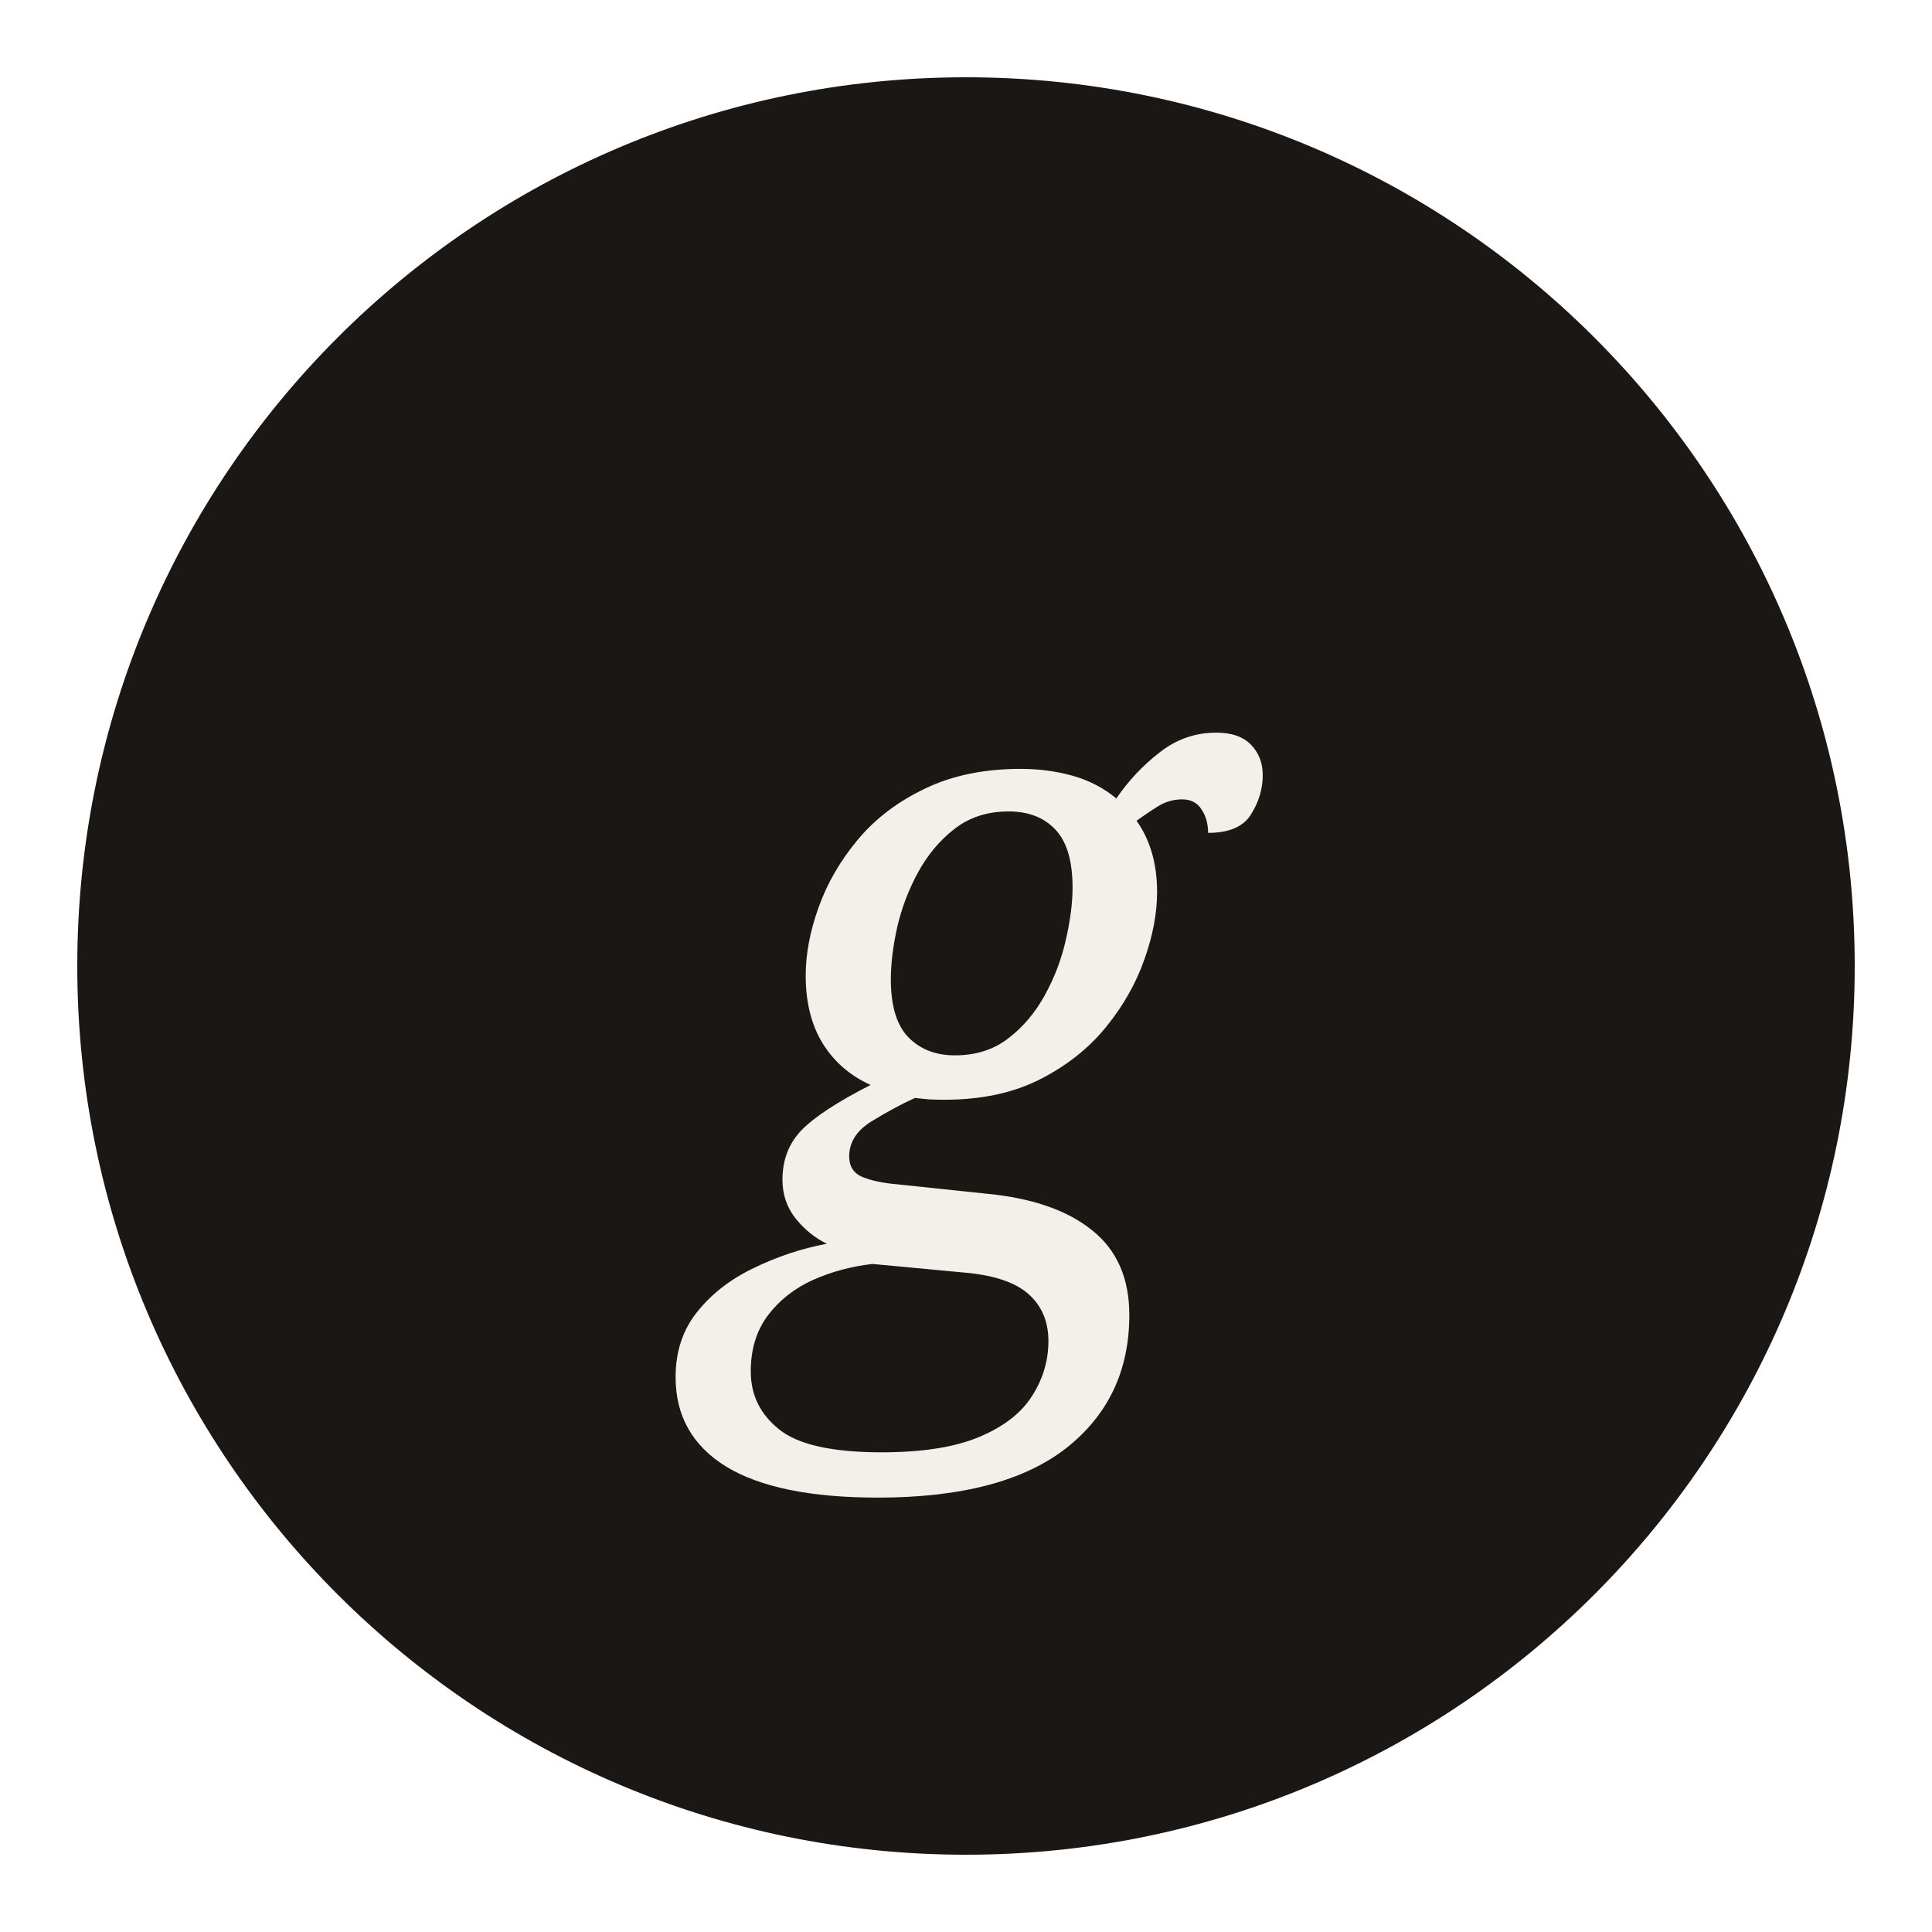
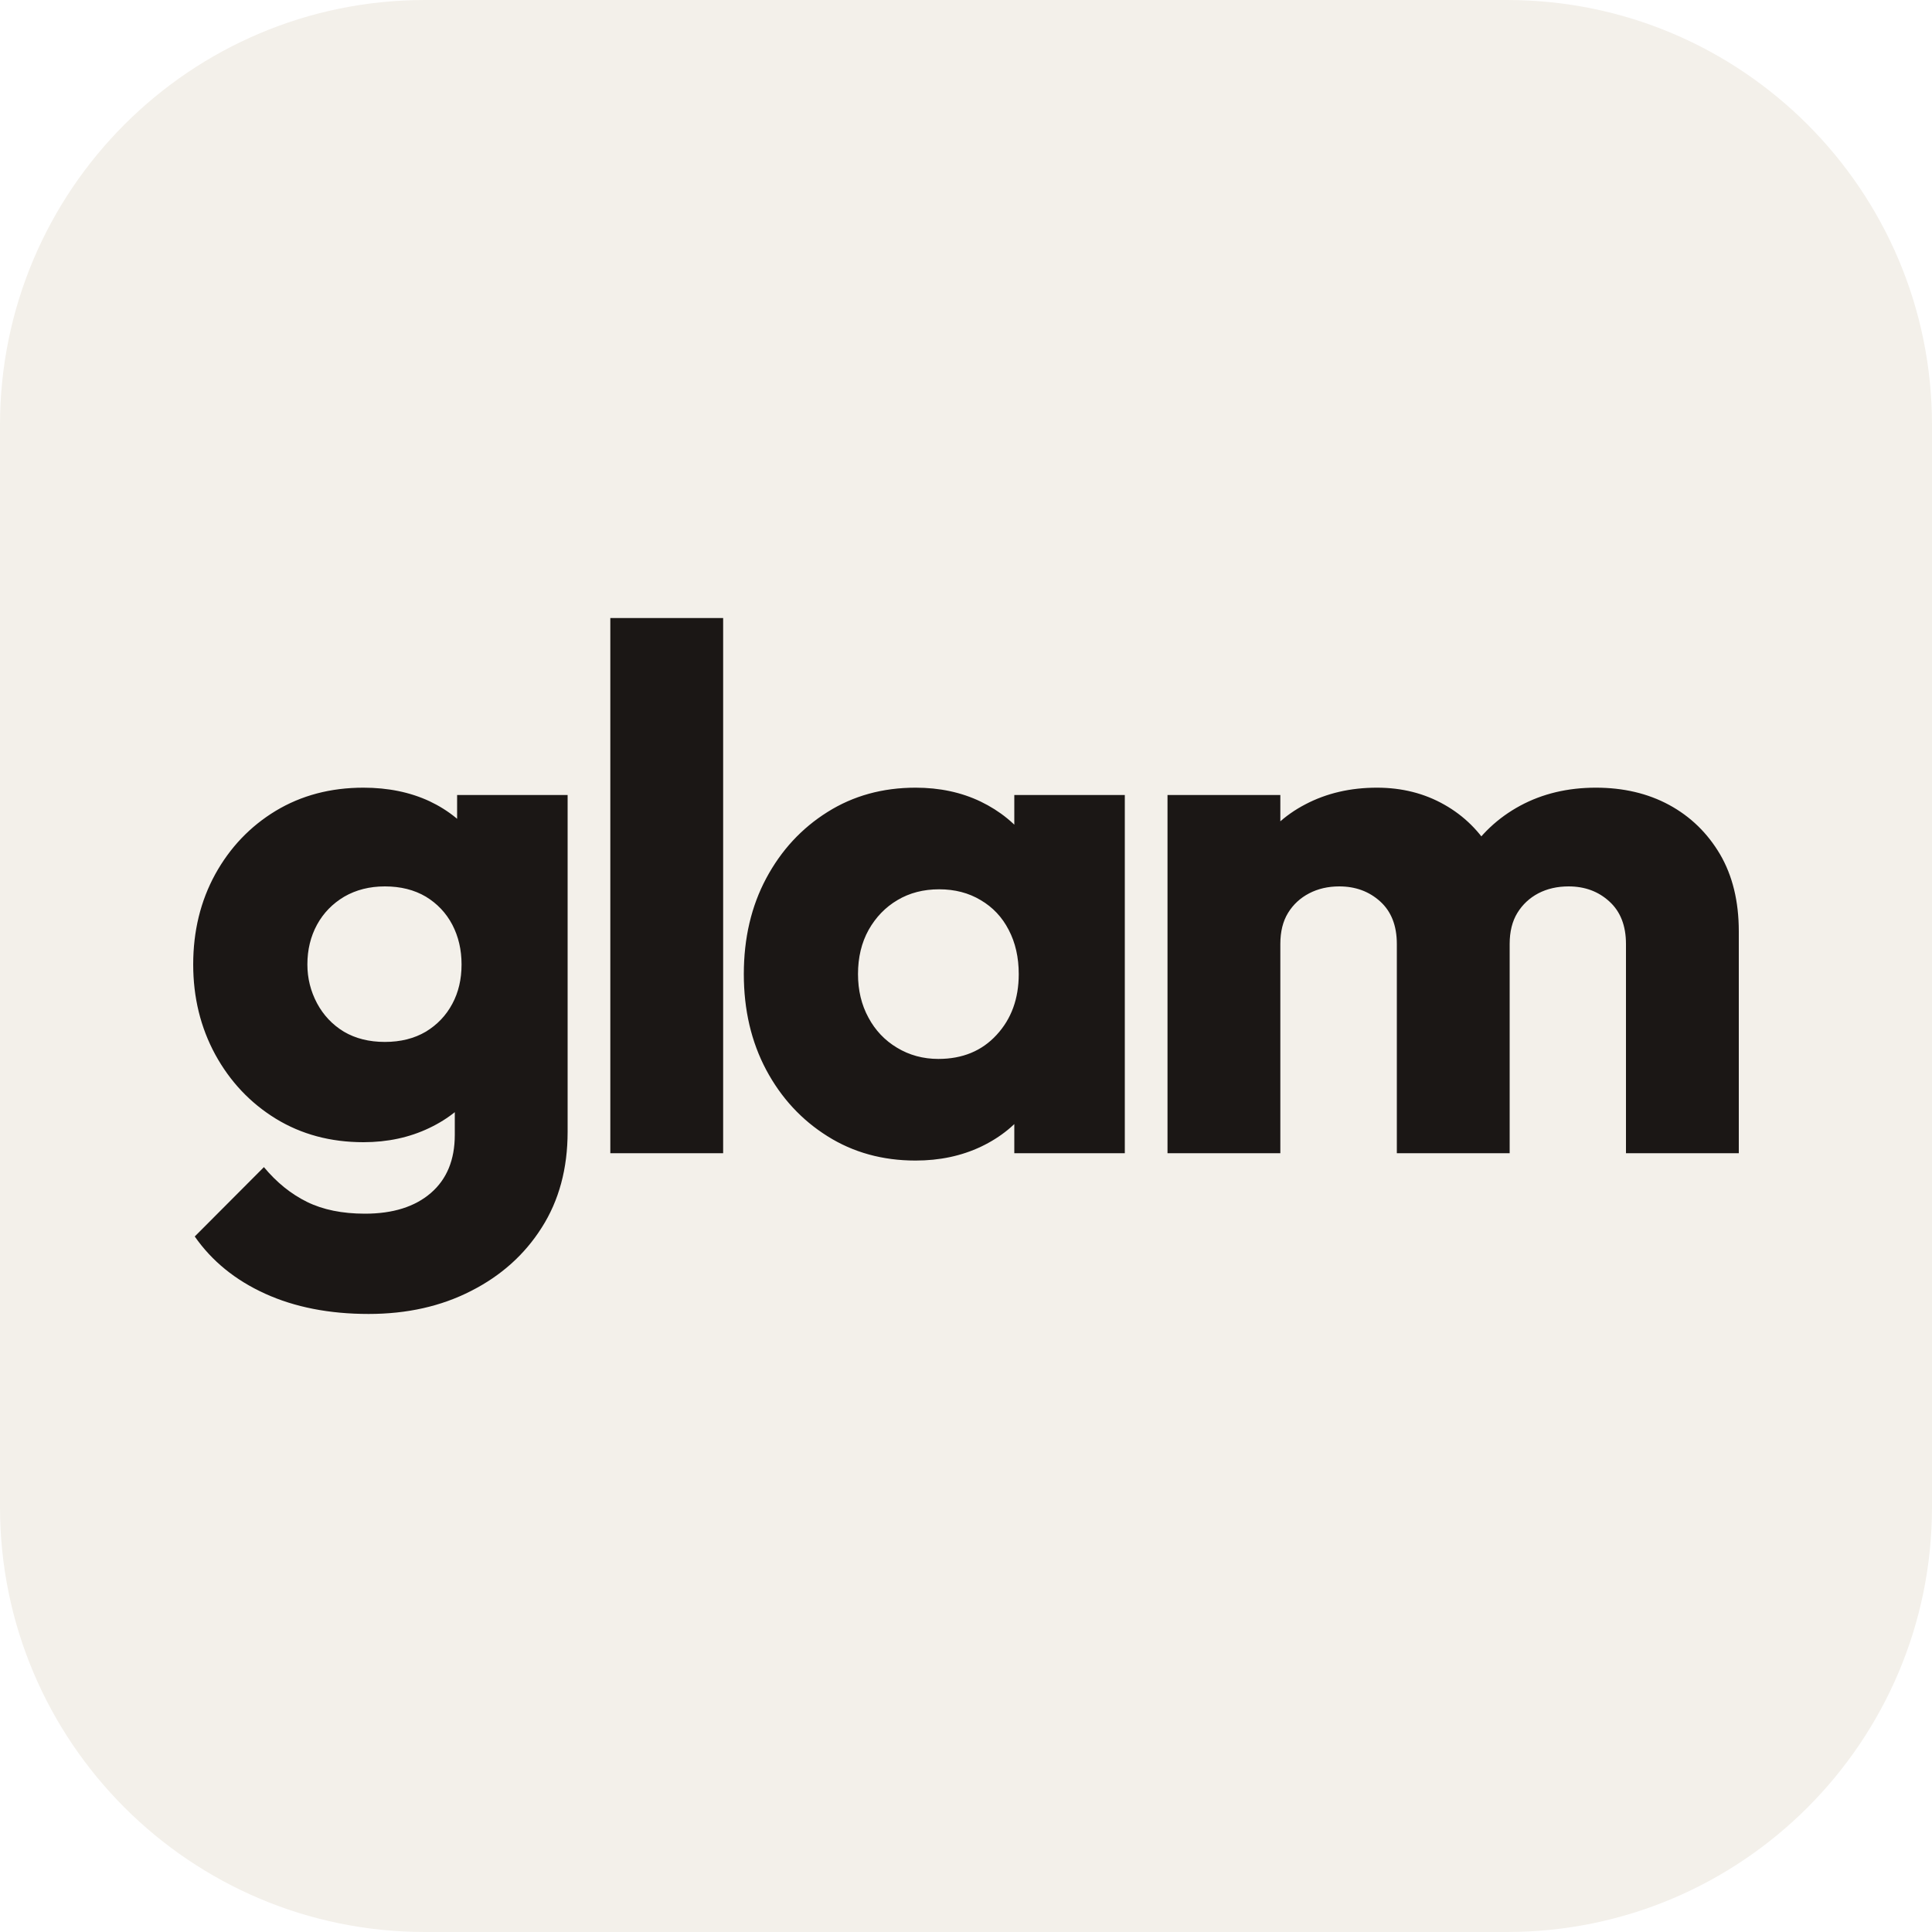
<svg xmlns="http://www.w3.org/2000/svg" viewBox="0 0 100 100">
-   <circle cx="50" cy="50" r="46" fill="#1b1715" />
-   <text x="50" y="66" font-size="48" text-anchor="middle" fill="#f3f0ea" font-family="Georgia" font-style="italic">g</text>
+   <rect width="100" height="100" rx="22" fill="#f3f0ea" />
+   <path fill="#1b1715" d="M19.08,68.01Q16.03,68.01 13.72,66.96Q11.41,65.91 10.08,64L13.66,60.41Q14.65,61.6 15.89,62.21Q17.13,62.82 18.89,62.82Q21.06,62.82 22.3,61.75Q23.54,60.68 23.54,58.74L23.54,54.01L24.54,49.96L23.66,45.92L23.66,41.15L29.38,41.15L29.38,58.58Q29.38,61.44 28.04,63.54Q26.71,65.64 24.38,66.82Q22.06,68.01 19.08,68.01ZM18.81,59.12Q16.26,59.12 14.27,57.9Q12.29,56.68 11.14,54.58Q10,52.48 10,49.92Q10,47.33 11.14,45.25Q12.29,43.17 14.27,41.97Q16.26,40.77 18.81,40.77Q20.72,40.77 22.23,41.47Q23.73,42.18 24.67,43.46Q25.6,44.74 25.72,46.41L25.72,53.47Q25.6,55.11 24.67,56.39Q23.73,57.67 22.21,58.39Q20.68,59.12 18.81,59.12ZM19.92,53.93Q21.14,53.93 22.04,53.4Q22.93,52.86 23.41,51.96Q23.89,51.07 23.89,49.92Q23.89,48.78 23.41,47.86Q22.93,46.95 22.04,46.41Q21.14,45.88 19.92,45.88Q18.74,45.88 17.82,46.41Q16.91,46.95 16.41,47.86Q15.91,48.78 15.91,49.92Q15.91,50.99 16.41,51.93Q16.91,52.86 17.8,53.4Q18.7,53.93 19.92,53.93ZM31.59,59.69L31.59,31.99L37.43,31.99L37.43,59.69L31.59,59.69ZM47.39,60.07Q44.83,60.07 42.83,58.81Q40.82,57.55 39.66,55.38Q38.5,53.2 38.5,50.42Q38.5,47.63 39.66,45.46Q40.82,43.29 42.83,42.03Q44.83,40.77 47.39,40.77Q49.26,40.77 50.76,41.49Q52.27,42.22 53.22,43.5Q54.18,44.77 54.29,46.41L54.29,54.43Q54.18,56.07 53.24,57.34Q52.31,58.62 50.78,59.35Q49.26,60.07 47.39,60.07ZM48.57,54.81Q50.44,54.81 51.58,53.57Q52.73,52.33 52.73,50.42Q52.73,49.12 52.21,48.13Q51.7,47.14 50.76,46.59Q49.83,46.03 48.61,46.03Q47.39,46.03 46.45,46.59Q45.52,47.14 44.96,48.13Q44.41,49.12 44.41,50.42Q44.41,51.68 44.95,52.67Q45.48,53.66 46.43,54.23Q47.39,54.81 48.57,54.81ZM52.5,59.69L52.5,54.69L53.38,50.19L52.5,45.69L52.5,41.15L58.22,41.15L58.22,59.69L52.5,59.69ZM60.43,59.69L60.43,41.15L66.27,41.15L66.27,59.69L60.43,59.69ZM72.3,59.69L72.3,48.86Q72.3,47.44 71.44,46.66Q70.58,45.88 69.32,45.88Q68.45,45.88 67.76,46.24Q67.07,46.6 66.67,47.25Q66.27,47.9 66.27,48.86L64.02,47.86Q64.02,45.65 64.97,44.07Q65.93,42.48 67.57,41.63Q69.21,40.77 71.27,40.77Q73.21,40.77 74.76,41.65Q76.3,42.52 77.22,44.09Q78.14,45.65 78.14,47.83L78.14,59.69L72.3,59.69ZM84.16,59.69L84.16,48.86Q84.16,47.44 83.3,46.66Q82.45,45.88 81.19,45.88Q80.31,45.88 79.62,46.24Q78.94,46.6 78.54,47.25Q78.14,47.9 78.14,48.86L74.78,48.4Q74.85,46.03 75.9,44.33Q76.95,42.64 78.69,41.7Q80.42,40.77 82.6,40.77Q84.74,40.77 86.39,41.66Q88.05,42.56 89.03,44.22Q90,45.88 90,48.21L90,59.69L84.16,59.69Z" />
</svg>
